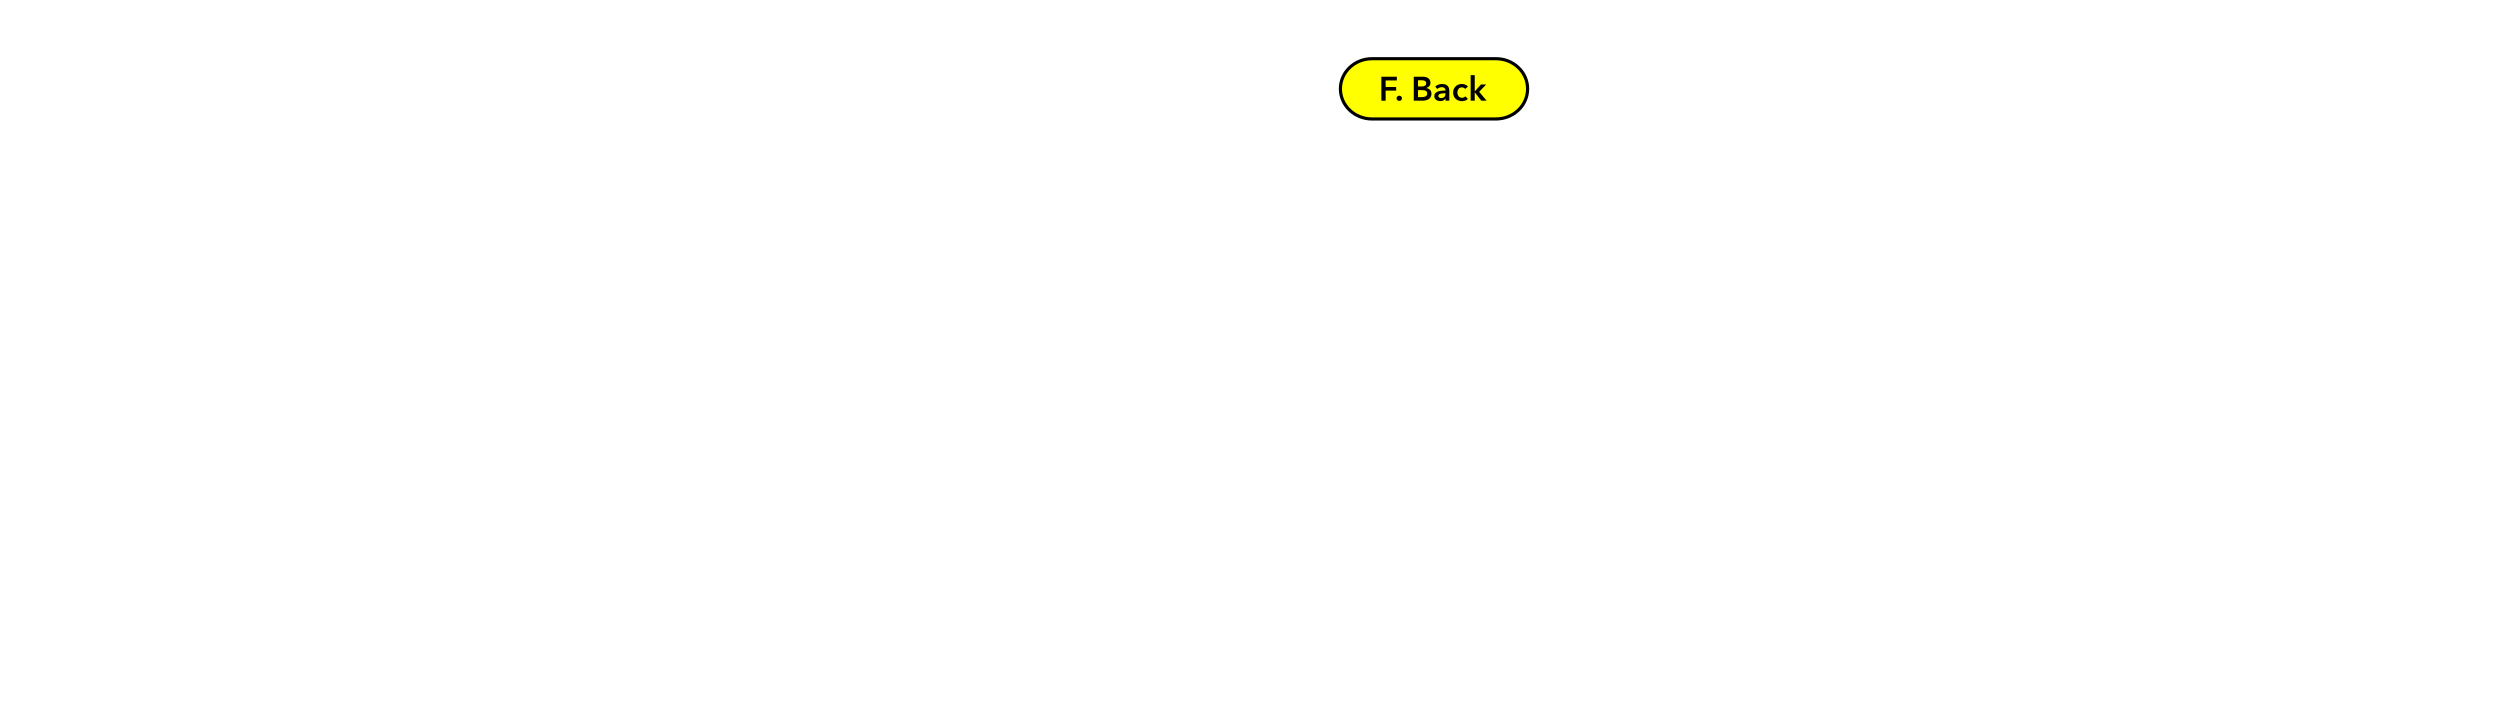
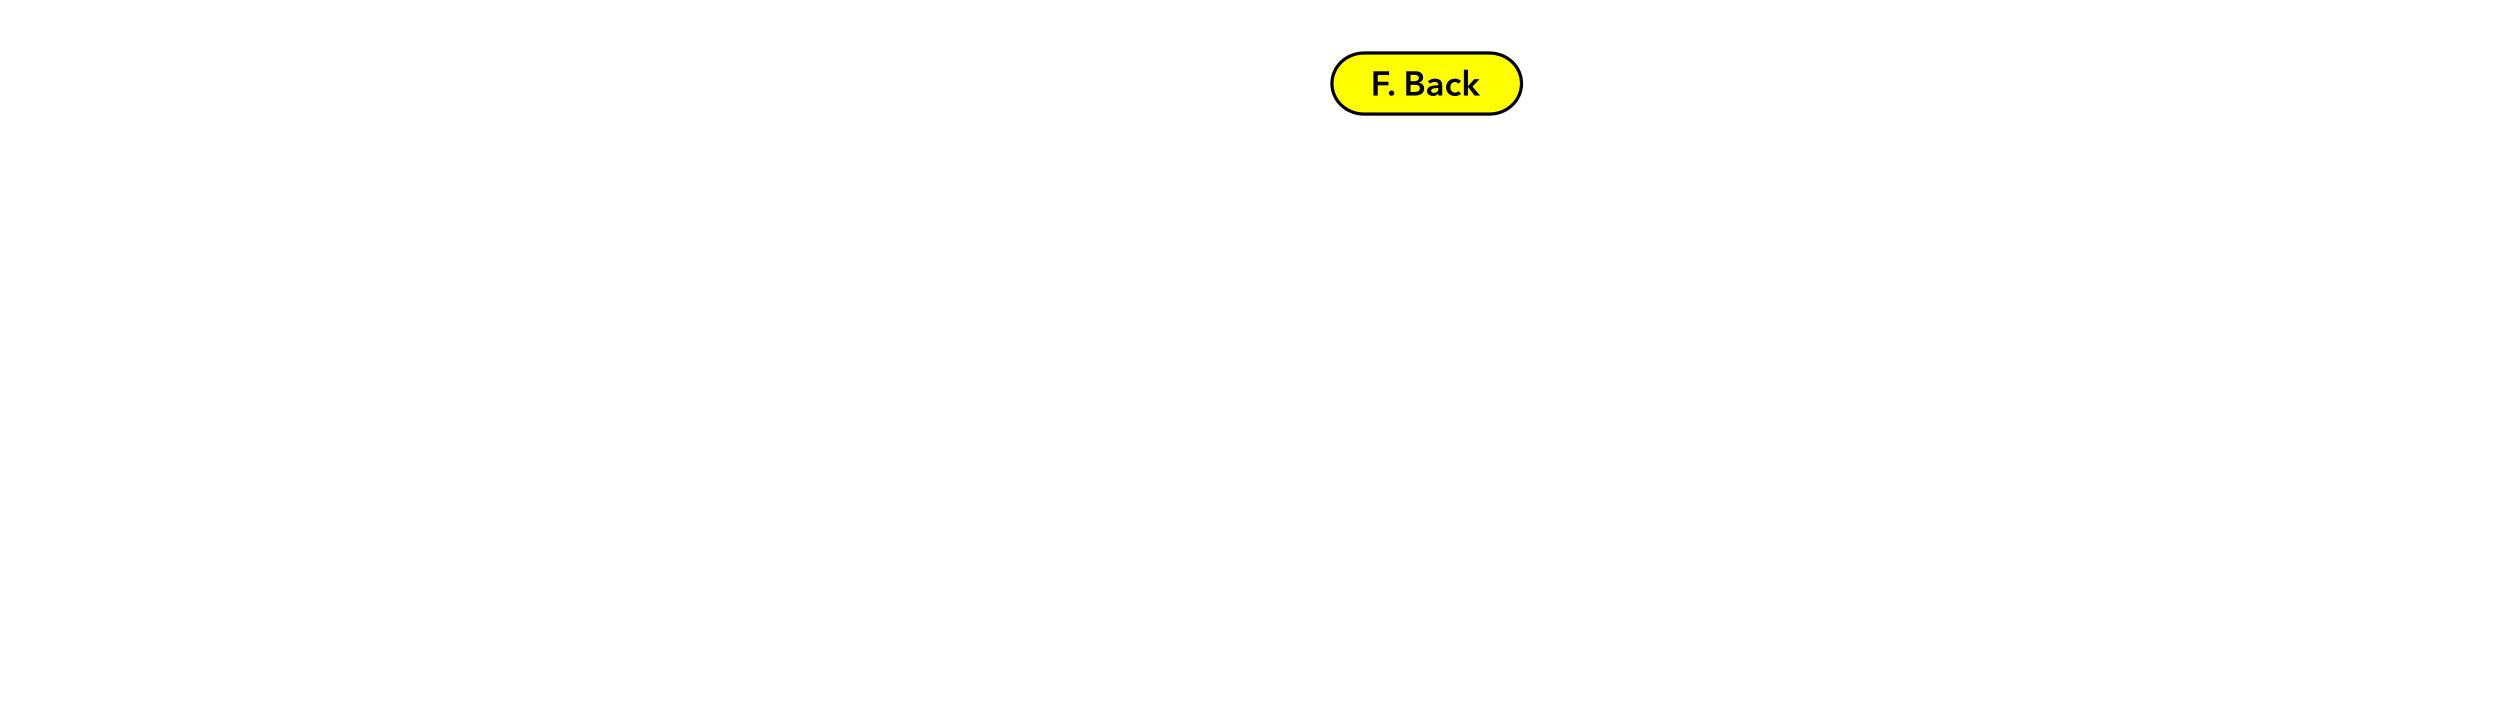
- <svg xmlns="http://www.w3.org/2000/svg" width="788" height="224" id="svg2" version="1.1" style="enable-background:new">
+ <svg xmlns="http://www.w3.org/2000/svg" style="enable-background:new" version="1.1" id="svg2" height="218" width="778">
  <defs id="defs4" />
-   <g id="layer6" style="display:inline">
-     <g id="export-button-design-feedback-on" transform="translate(-378,130)">
+   <g style="display:inline" id="layer6">
+     <g transform="translate(-386,128)" id="export-button-design-feedback-on">
      <path d="m 810.5,-111.5 h 39 c 5.54,0 10,4.237 10,9.5 0,5.263 -4.46,9.5 -10,9.5 h -39 c -5.54,0 -10,-4.237 -10,-9.5 0,-5.263 4.46,-9.5 10,-9.5 z" style="color:#000000;clip-rule:nonzero;display:inline;overflow:visible;visibility:visible;isolation:auto;mix-blend-mode:normal;color-interpolation:sRGB;color-interpolation-filters:linearRGB;solid-color:#000000;solid-opacity:1;fill:#ffff00;fill-opacity:1;fill-rule:nonzero;stroke:#000000;stroke-width:1;stroke-linecap:round;stroke-linejoin:round;stroke-miterlimit:4;stroke-dasharray:none;stroke-dashoffset:0;stroke-opacity:1;marker:none;color-rendering:auto;image-rendering:auto;shape-rendering:auto;text-rendering:auto;enable-background:accumulate" id="rect1965" />
      <g style="font-style:normal;font-variant:normal;font-weight:600;font-stretch:normal;font-size:10.667px;line-height:0%;font-family:sans-serif;-inkscape-font-specification:'Avenir Next LT Pro Semi-Bold';text-align:center;letter-spacing:0px;word-spacing:0px;text-anchor:middle;display:inline;fill:#000000;fill-opacity:1;stroke:none;enable-background:new" id="text1969" aria-label="F. Back">
-         <path id="path41136" style="font-style:normal;font-variant:normal;font-weight:600;font-stretch:normal;font-size:10.667px;line-height:1.25;font-family:'Avenir Next LT Pro';-inkscape-font-specification:'Avenir Next LT Pro Semi-Bold';fill:#000000" d="m 813.41,-98.261 h 1.344 V -101.44 h 3.328 v -1.131 h -3.328 v -2.069 h 3.531 v -1.173 h -4.875 z" />
-         <path id="path41138" style="font-style:normal;font-variant:normal;font-weight:600;font-stretch:normal;font-size:10.667px;line-height:1.25;font-family:'Avenir Next LT Pro';-inkscape-font-specification:'Avenir Next LT Pro Semi-Bold';fill:#000000" d="m 818.195,-99.008 c 0,0.459 0.405,0.811 0.853,0.811 0.469,0 0.853,-0.373 0.853,-0.832 0,-0.459 -0.395,-0.811 -0.853,-0.811 -0.469,0 -0.853,0.373 -0.853,0.832 z" />
-         <path id="path41140" style="font-style:normal;font-variant:normal;font-weight:600;font-stretch:normal;font-size:10.667px;line-height:1.25;font-family:'Avenir Next LT Pro';-inkscape-font-specification:'Avenir Next LT Pro Semi-Bold';fill:#000000" d="m 823.619,-98.261 h 2.72 c 1.429,0 2.859,-0.555 2.859,-2.197 0,-1.013 -0.683,-1.653 -1.632,-1.781 v -0.021 c 0.779,-0.235 1.312,-0.8 1.312,-1.653 0,-1.376 -1.173,-1.899 -2.315,-1.899 h -2.944 z m 1.344,-6.443 h 1.077 c 1.013,0 1.493,0.267 1.493,0.939 0,0.651 -0.48,1.024 -1.376,1.024 h -1.195 z m 0,3.115 h 1.259 c 1.088,0 1.632,0.277 1.632,1.067 0,0.992 -0.992,1.131 -1.685,1.131 h -1.205 z" />
-         <path id="path41142" style="font-style:normal;font-variant:normal;font-weight:600;font-stretch:normal;font-size:10.667px;line-height:1.25;font-family:'Avenir Next LT Pro';-inkscape-font-specification:'Avenir Next LT Pro Semi-Bold';fill:#000000" d="m 833.629,-98.261 h 1.195 V -101.376 c 0,-1.024 -0.448,-2.155 -2.283,-2.155 -0.779,0 -1.589,0.277 -2.165,0.811 l 0.661,0.779 c 0.331,-0.331 0.853,-0.587 1.397,-0.587 0.64,0 1.173,0.309 1.173,0.939 v 0.128 c -1.6,0 -3.52,0.213 -3.52,1.739 0,1.195 1.099,1.589 1.92,1.589 0.725,0 1.333,-0.331 1.589,-0.779 h 0.032 z m -0.021,-2.155 c 0,0.811 -0.469,1.312 -1.344,1.312 -0.437,0 -0.896,-0.149 -0.896,-0.64 0,-0.757 1.141,-0.853 1.952,-0.853 h 0.288 z" />
-         <path id="path41144" style="font-style:normal;font-variant:normal;font-weight:600;font-stretch:normal;font-size:10.667px;line-height:1.25;font-family:'Avenir Next LT Pro';-inkscape-font-specification:'Avenir Next LT Pro Semi-Bold';fill:#000000" d="m 840.699,-102.731 c -0.405,-0.501 -1.184,-0.8 -1.931,-0.8 -1.504,0 -2.741,1.045 -2.741,2.709 0,1.707 1.259,2.709 2.773,2.709 0.757,0 1.461,-0.256 1.888,-0.715 l -0.8,-0.811 c -0.245,0.299 -0.683,0.459 -1.077,0.459 -0.971,0 -1.451,-0.843 -1.451,-1.643 0,-0.8 0.469,-1.643 1.408,-1.643 0.416,0 0.853,0.213 1.056,0.501 z" />
-         <path id="path41146" style="font-style:normal;font-variant:normal;font-weight:600;font-stretch:normal;font-size:10.667px;line-height:1.25;font-family:'Avenir Next LT Pro';-inkscape-font-specification:'Avenir Next LT Pro Semi-Bold';fill:#000000" d="m 841.555,-98.261 h 1.28 v -2.624 h 0.032 l 2.027,2.624 h 1.696 l -2.357,-2.805 2.219,-2.315 h -1.643 l -1.941,2.155 h -0.032 v -5.099 h -1.28 z" />
+         <path id="path41157" style="font-style:normal;font-variant:normal;font-weight:600;font-stretch:normal;font-size:10.667px;line-height:1.25;font-family:'Avenir Next LT Pro';-inkscape-font-specification:'Avenir Next LT Pro Semi-Bold';fill:#000000" d="m 813.41,-98.261 h 1.344 V -101.44 h 3.328 v -1.131 h -3.328 v -2.069 h 3.531 v -1.173 h -4.875 z" />
+         <path id="path41159" style="font-style:normal;font-variant:normal;font-weight:600;font-stretch:normal;font-size:10.667px;line-height:1.25;font-family:'Avenir Next LT Pro';-inkscape-font-specification:'Avenir Next LT Pro Semi-Bold';fill:#000000" d="m 818.195,-99.008 c 0,0.459 0.405,0.811 0.853,0.811 0.469,0 0.853,-0.373 0.853,-0.832 0,-0.459 -0.395,-0.811 -0.853,-0.811 -0.469,0 -0.853,0.373 -0.853,0.832 z" />
+         <path id="path41161" style="font-style:normal;font-variant:normal;font-weight:600;font-stretch:normal;font-size:10.667px;line-height:1.25;font-family:'Avenir Next LT Pro';-inkscape-font-specification:'Avenir Next LT Pro Semi-Bold';fill:#000000" d="m 823.619,-98.261 h 2.72 c 1.429,0 2.859,-0.555 2.859,-2.197 0,-1.013 -0.683,-1.653 -1.632,-1.781 v -0.021 c 0.779,-0.235 1.312,-0.8 1.312,-1.653 0,-1.376 -1.173,-1.899 -2.315,-1.899 h -2.944 z m 1.344,-6.443 h 1.077 c 1.013,0 1.493,0.267 1.493,0.939 0,0.651 -0.48,1.024 -1.376,1.024 h -1.195 z m 0,3.115 h 1.259 c 1.088,0 1.632,0.277 1.632,1.067 0,0.992 -0.992,1.131 -1.685,1.131 h -1.205 z" />
+         <path id="path41163" style="font-style:normal;font-variant:normal;font-weight:600;font-stretch:normal;font-size:10.667px;line-height:1.25;font-family:'Avenir Next LT Pro';-inkscape-font-specification:'Avenir Next LT Pro Semi-Bold';fill:#000000" d="m 833.629,-98.261 h 1.195 V -101.376 c 0,-1.024 -0.448,-2.155 -2.283,-2.155 -0.779,0 -1.589,0.277 -2.165,0.811 l 0.661,0.779 c 0.331,-0.331 0.853,-0.587 1.397,-0.587 0.64,0 1.173,0.309 1.173,0.939 v 0.128 c -1.6,0 -3.52,0.213 -3.52,1.739 0,1.195 1.099,1.589 1.92,1.589 0.725,0 1.333,-0.331 1.589,-0.779 h 0.032 z m -0.021,-2.155 c 0,0.811 -0.469,1.312 -1.344,1.312 -0.437,0 -0.896,-0.149 -0.896,-0.64 0,-0.757 1.141,-0.853 1.952,-0.853 h 0.288 z" />
+         <path id="path41165" style="font-style:normal;font-variant:normal;font-weight:600;font-stretch:normal;font-size:10.667px;line-height:1.25;font-family:'Avenir Next LT Pro';-inkscape-font-specification:'Avenir Next LT Pro Semi-Bold';fill:#000000" d="m 840.699,-102.731 c -0.405,-0.501 -1.184,-0.8 -1.931,-0.8 -1.504,0 -2.741,1.045 -2.741,2.709 0,1.707 1.259,2.709 2.773,2.709 0.757,0 1.461,-0.256 1.888,-0.715 l -0.8,-0.811 c -0.245,0.299 -0.683,0.459 -1.077,0.459 -0.971,0 -1.451,-0.843 -1.451,-1.643 0,-0.8 0.469,-1.643 1.408,-1.643 0.416,0 0.853,0.213 1.056,0.501 z" />
+         <path id="path41167" style="font-style:normal;font-variant:normal;font-weight:600;font-stretch:normal;font-size:10.667px;line-height:1.25;font-family:'Avenir Next LT Pro';-inkscape-font-specification:'Avenir Next LT Pro Semi-Bold';fill:#000000" d="m 841.555,-98.261 h 1.28 v -2.624 h 0.032 l 2.027,2.624 h 1.696 l -2.357,-2.805 2.219,-2.315 h -1.643 l -1.941,2.155 h -0.032 v -5.099 h -1.28 z" />
      </g>
    </g>
  </g>
</svg>
